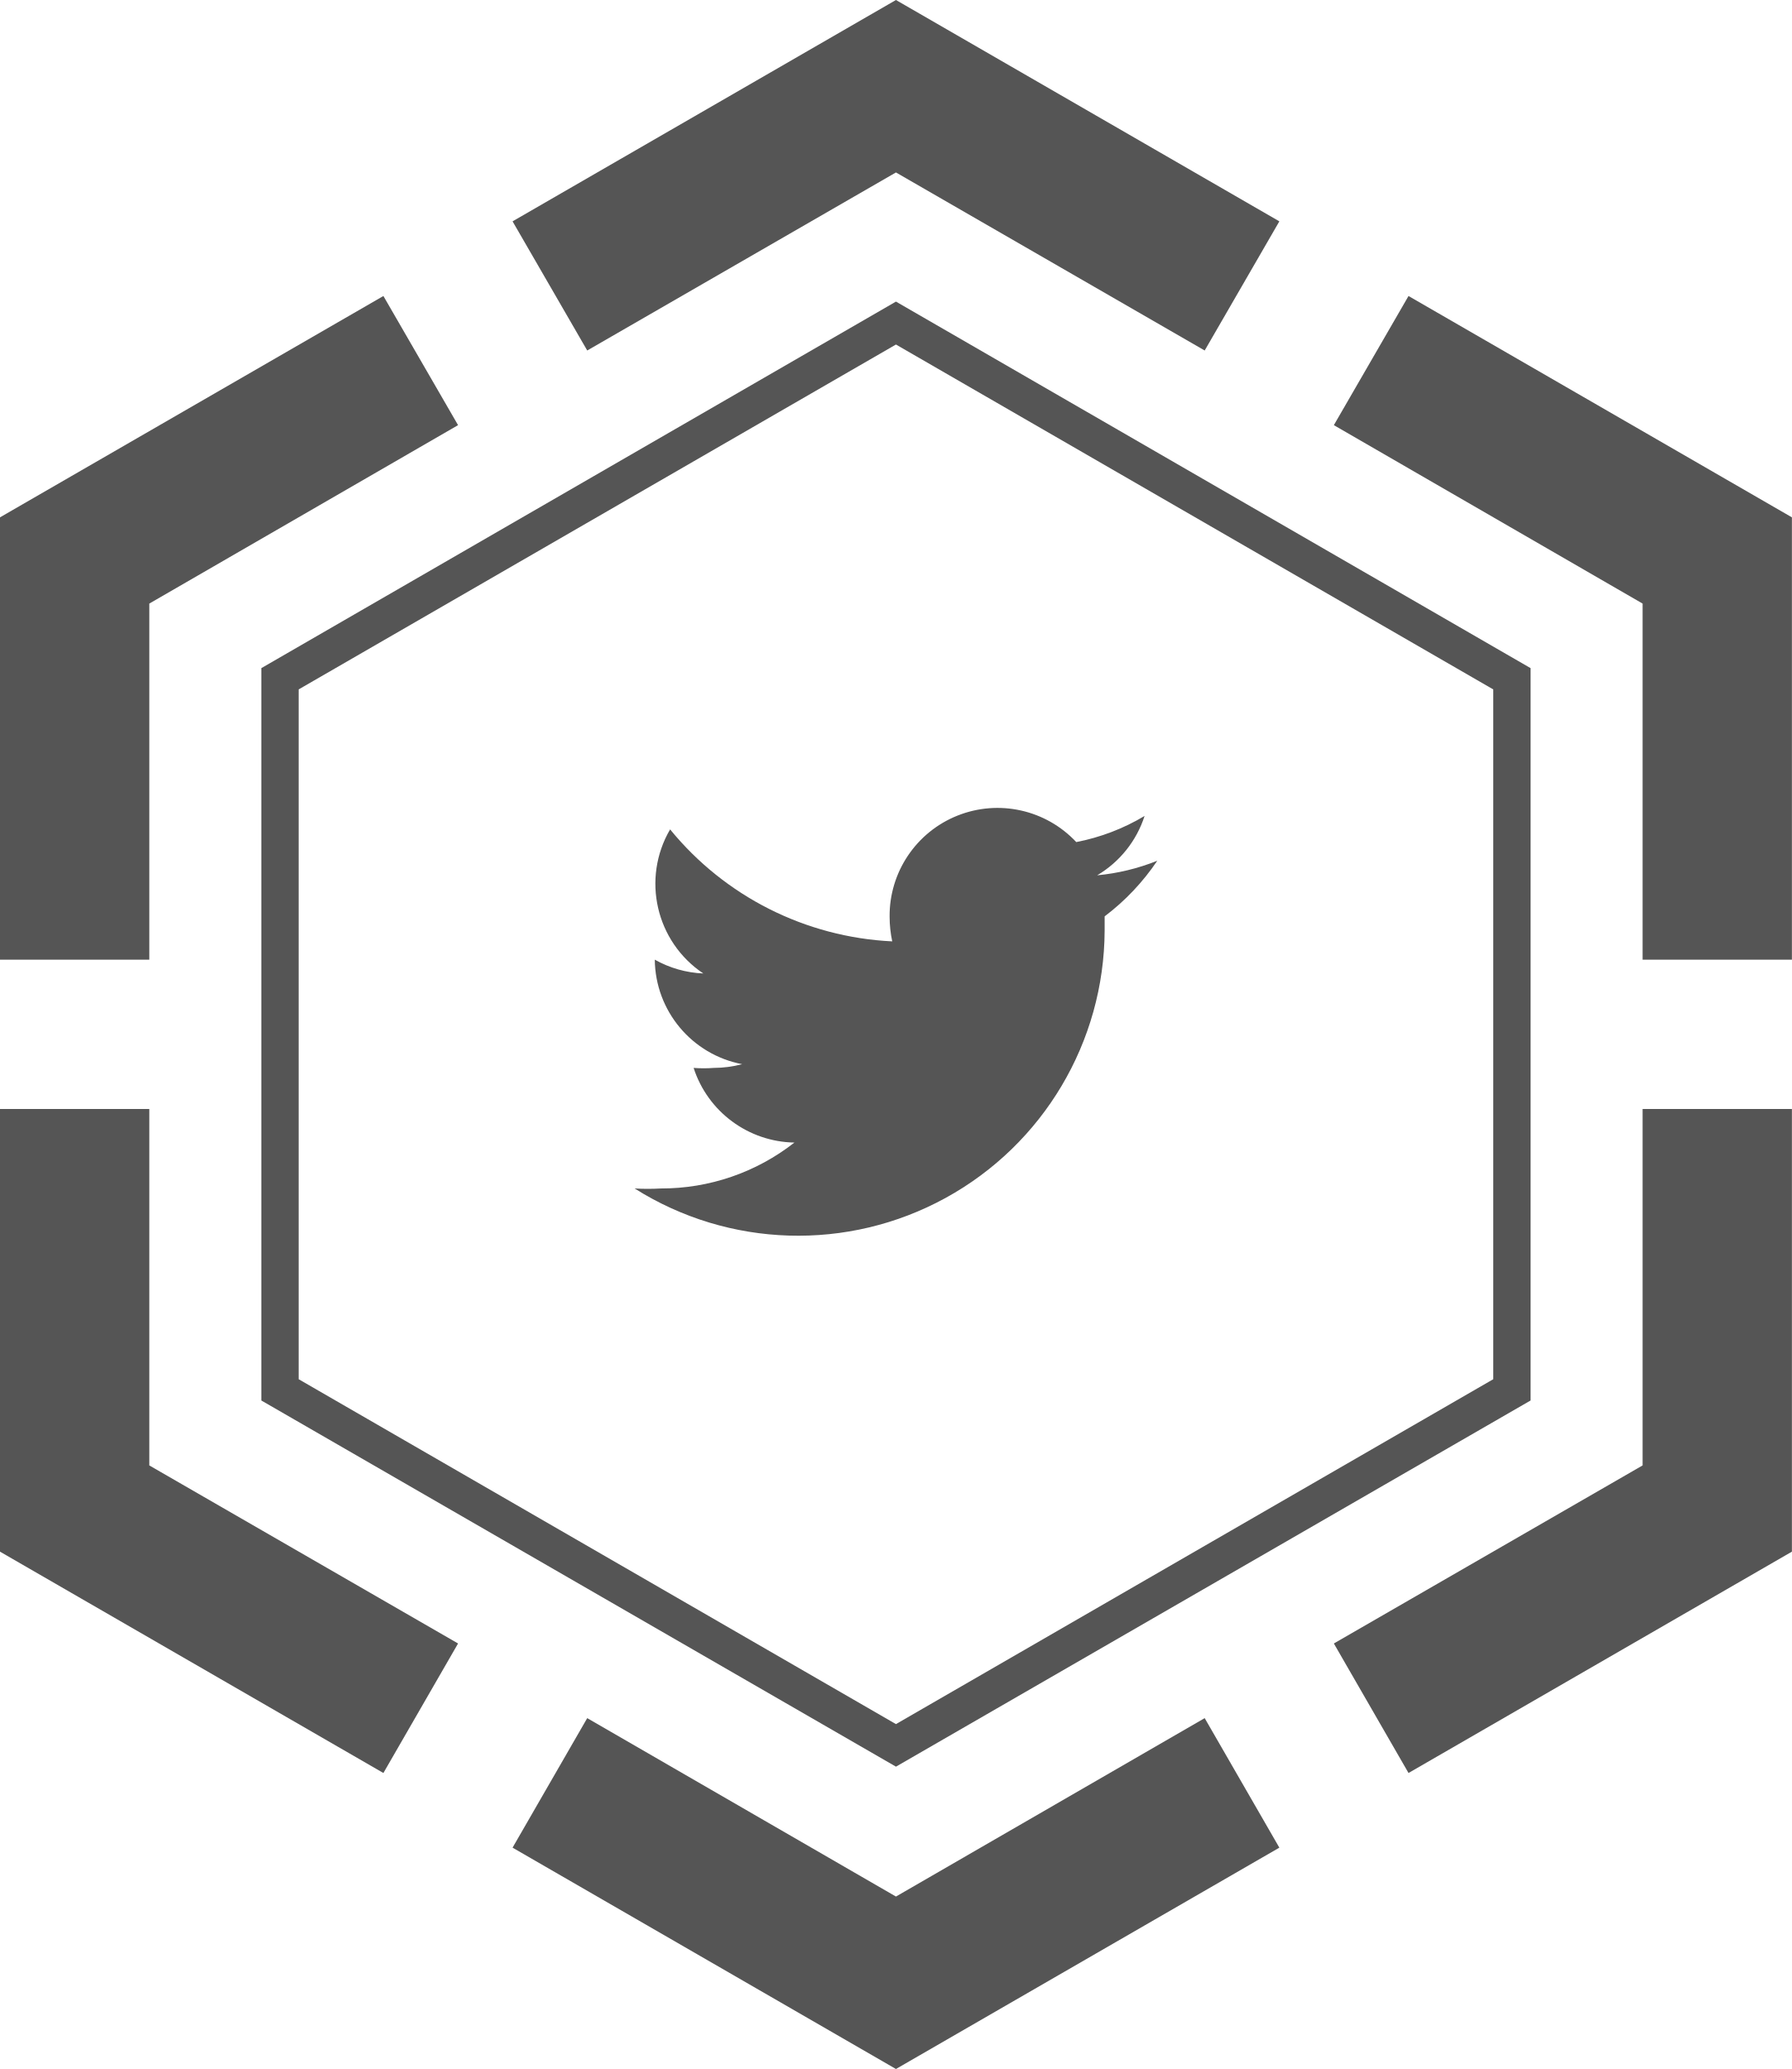
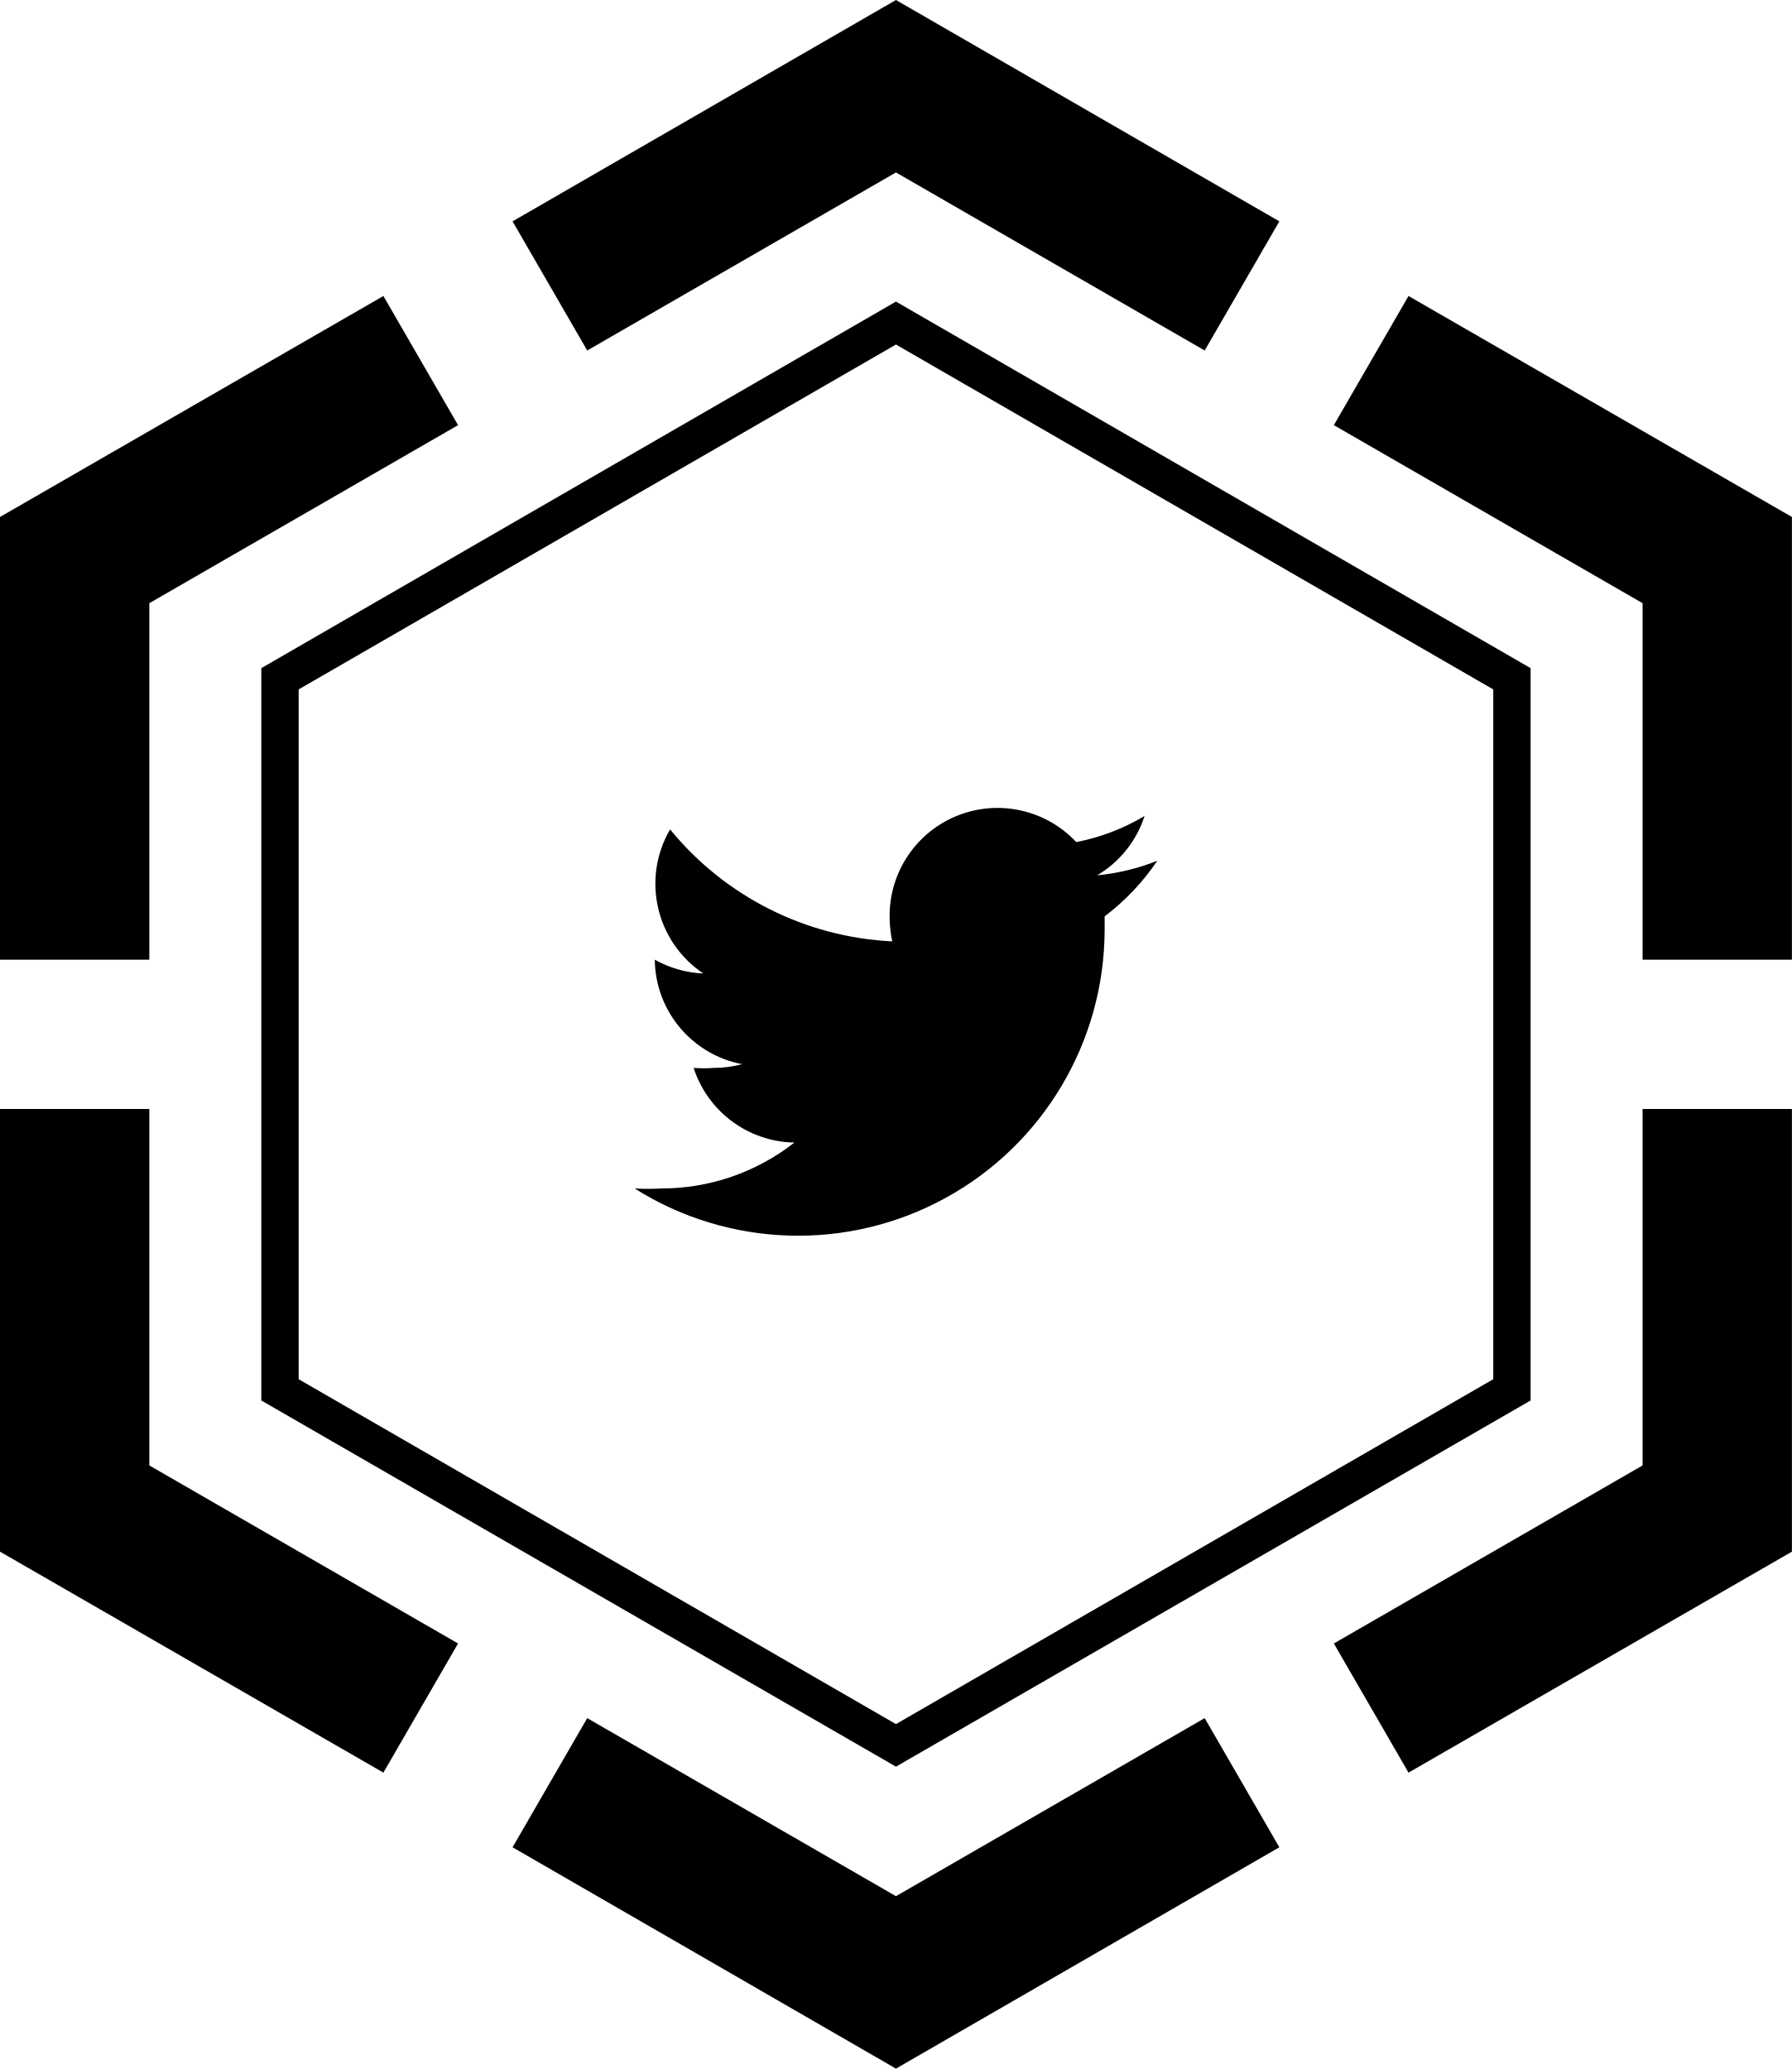
- <svg xmlns="http://www.w3.org/2000/svg" id="Isolationsmodus" viewBox="0 0 48 55.43">
-   <defs>
-     <style>.cls-1{fill:#555;}</style>
-   </defs>
-   <path class="cls-1" d="M30,11.52l16,9.24V39.24L30,48.48,14,39.24V20.76l16-9.24m0-1.15L13,20.19V39.81l17,9.81,17-9.81V20.19L30,10.37Z" transform="translate(-6 -2.29)" />
-   <polygon class="cls-1" points="35.73 11.39 44 16.17 44 25.71 48 25.71 48 13.86 37.73 7.93 35.73 11.39" />
-   <polygon class="cls-1" points="4 25.71 4 16.17 12.27 11.39 10.27 7.93 0 13.86 0 25.71 4 25.71" />
-   <polygon class="cls-1" points="15.73 9.39 24 4.62 32.27 9.39 34.27 5.93 24 0 13.73 5.93 15.73 9.39" />
-   <polygon class="cls-1" points="12.27 44.03 4 39.26 4 29.71 0 29.71 0 41.57 10.27 47.5 12.27 44.03" />
-   <polygon class="cls-1" points="32.27 46.03 24 50.81 15.73 46.03 13.73 49.5 24 55.43 34.27 49.5 32.27 46.03" />
-   <polygon class="cls-1" points="44 29.71 44 39.26 35.73 44.03 37.73 47.5 48 41.57 48 29.71 44 29.71" />
-   <path class="cls-1" d="M35.59,26.84c0,.13,0,.25,0,.38A8.21,8.21,0,0,1,23,34.13a6.06,6.06,0,0,0,.7,0,5.77,5.77,0,0,0,3.58-1.23,2.89,2.89,0,0,1-2.7-2,3.56,3.56,0,0,0,.54,0,3,3,0,0,0,.76-.1A2.88,2.88,0,0,1,23.54,28v0a2.89,2.89,0,0,0,1.3.37,2.89,2.89,0,0,1-.89-3.86,8.19,8.19,0,0,0,5.95,3,3.24,3.24,0,0,1-.07-.66,2.89,2.89,0,0,1,5-2,5.66,5.66,0,0,0,1.83-.7,2.87,2.87,0,0,1-1.27,1.59A5.77,5.77,0,0,0,37,25.35,6.21,6.21,0,0,1,35.59,26.84Z" transform="translate(-6 -2.29)" />
+ <svg xmlns="http://www.w3.org/2000/svg" viewBox="0 0 48 55.43">
+   <defs />
+   <g class="outer-segment">
+     <path id="segment-twitter-6" class="cls-1" d="M16.27,10.22l2,3.46L10,18.45V28H6V16.14Z" transform="translate(-6 -2.29)" />
+     <path id="segment-twitter-5" class="cls-1" d="M10,41.55l8.27,4.77-2,3.46L6,43.86V32h4Z" transform="translate(-6 -2.29)" />
+     <path id="segment-twitter-4" class="cls-1" d="M38.27,48.32l2,3.46L30,57.71,19.73,51.78l2-3.46L30,53.09Z" transform="translate(-6 -2.29)" />
+     <path id="segment-twitter-3" class="cls-1" d="M50,32h4V43.86L43.73,49.78l-2-3.46L50,41.55Z" transform="translate(-6 -2.29)" />
+     <path id="segment-twitter-2" class="cls-1" d="M54,16.14V28H50V18.45l-8.27-4.77,2-3.46Z" transform="translate(-6 -2.29)" />
+     <path id="segment-twitter-1" class="cls-1" d="M30,2.29,40.27,8.22l-2,3.46L30,6.91l-8.27,4.77-2-3.46Z" transform="translate(-6 -2.29)" />
+   </g>
+   <path class="cls-1 inner-segment" d="M30,11.52l16,9.24V39.24L30,48.48,14,39.24V20.76l16-9.24m0-1.15L13,20.19V39.81l17,9.81,17-9.81V20.19L30,10.37Z" transform="translate(-6 -2.29)" />
+   <path id="twitter-symbol" class="cls-1" d="M35.59,26.84c0,.13,0,.25,0,.38A8.21,8.21,0,0,1,23,34.13a6.06,6.06,0,0,0,.7,0,5.77,5.77,0,0,0,3.58-1.23,2.89,2.89,0,0,1-2.7-2,3.56,3.56,0,0,0,.54,0,3,3,0,0,0,.76-.1A2.88,2.88,0,0,1,23.54,28v0a2.89,2.89,0,0,0,1.3.37,2.89,2.89,0,0,1-.89-3.86,8.19,8.19,0,0,0,5.95,3,3.24,3.24,0,0,1-.07-.66,2.89,2.89,0,0,1,5-2,5.66,5.66,0,0,0,1.83-.7,2.87,2.87,0,0,1-1.27,1.59A5.77,5.77,0,0,0,37,25.35,6.21,6.21,0,0,1,35.59,26.84Z" transform="translate(-6 -2.29)" />
</svg>
